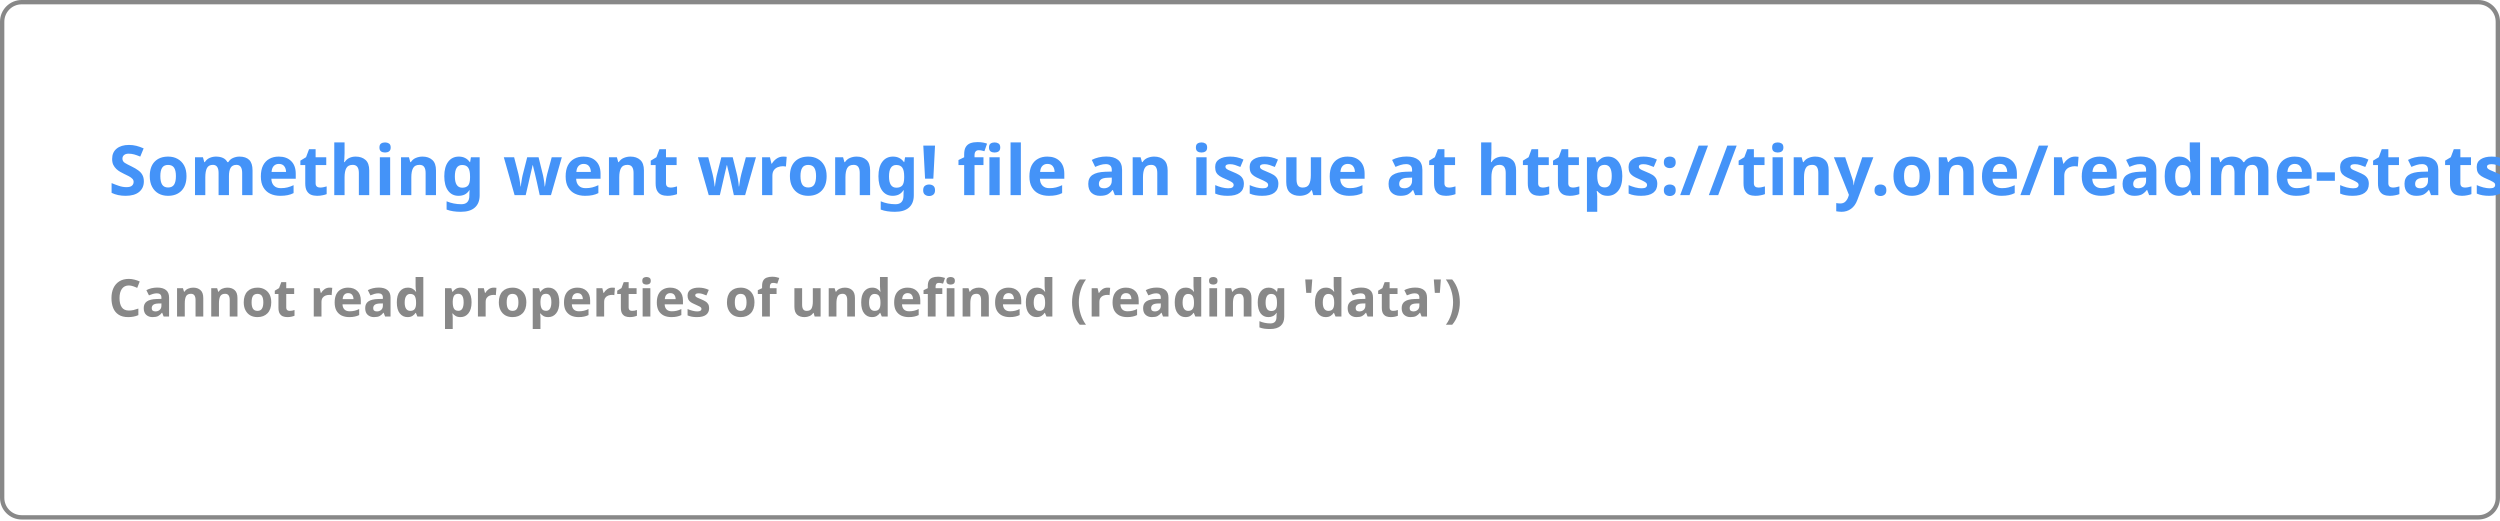
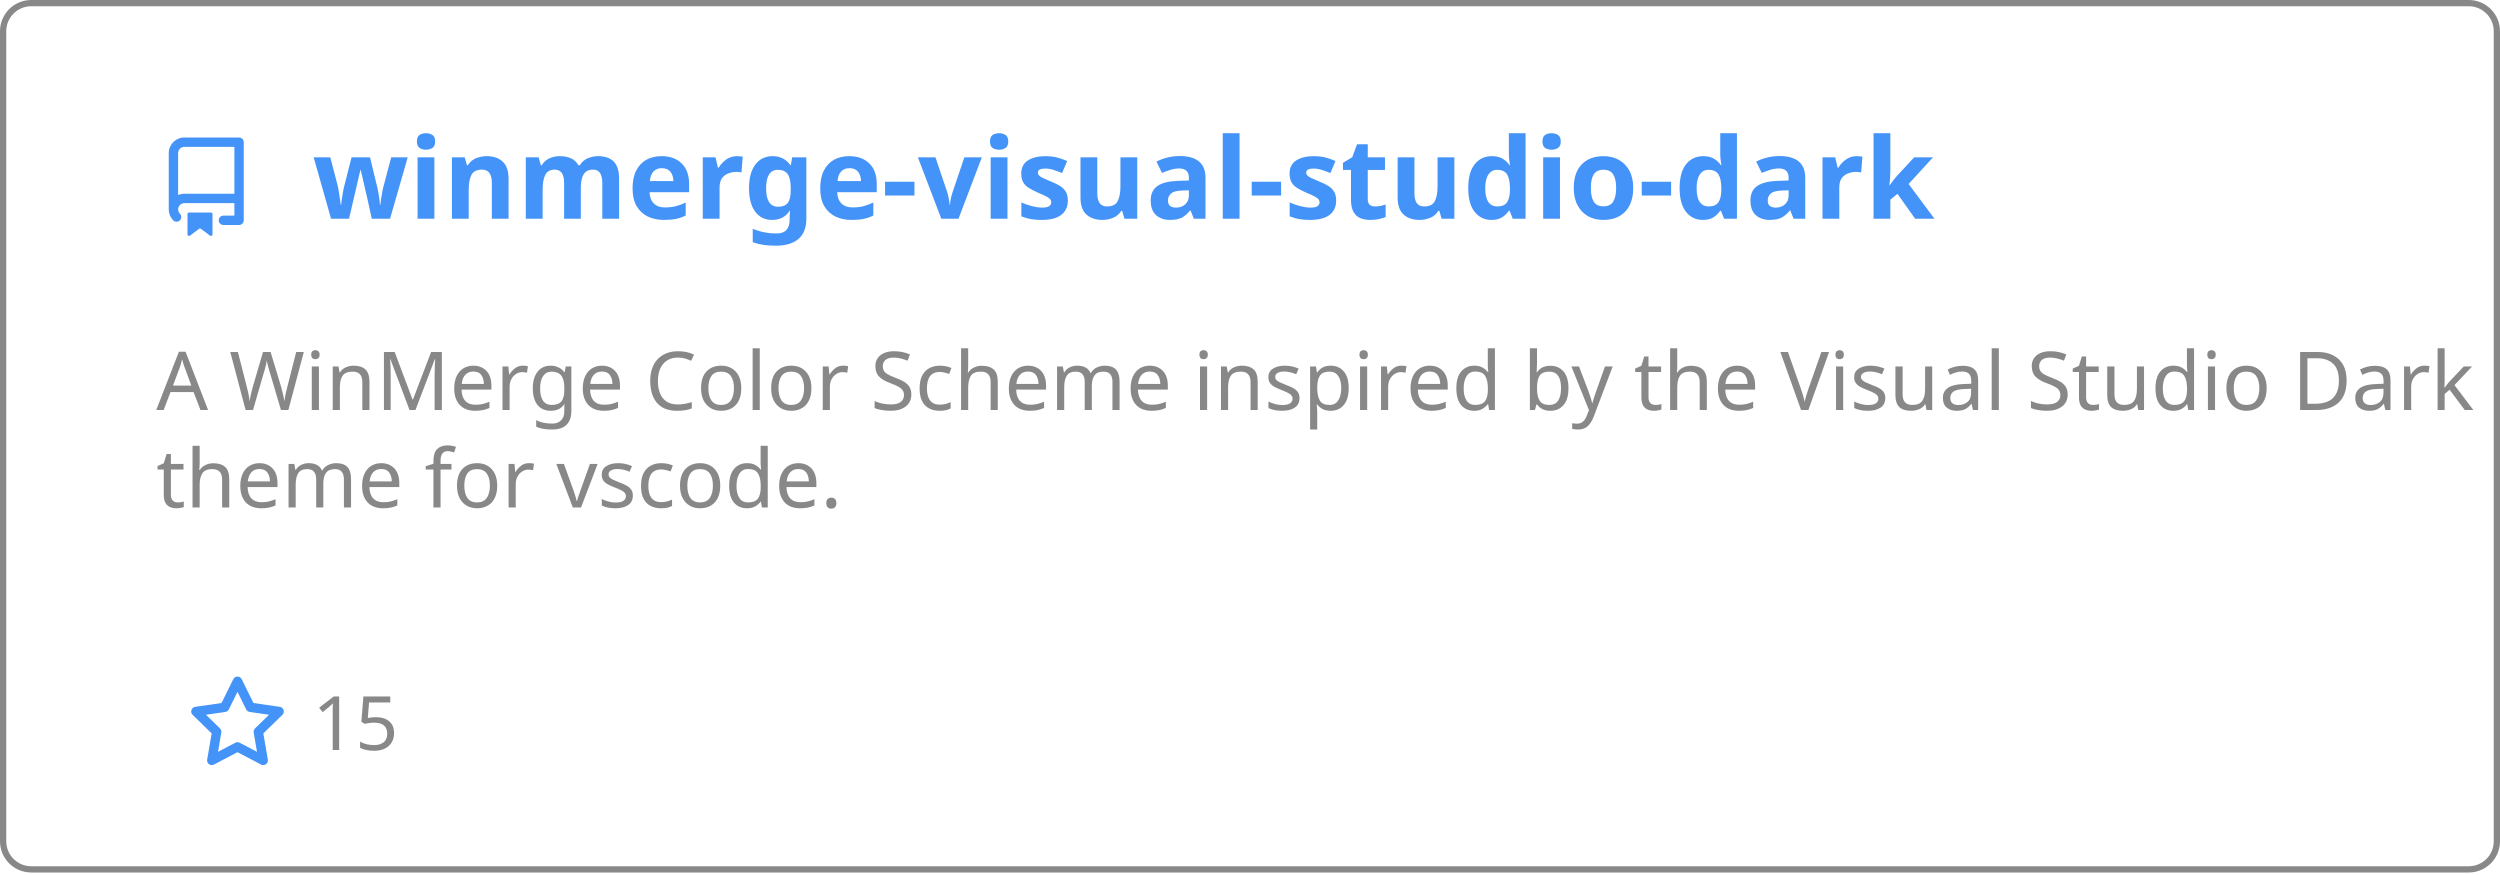
- <svg xmlns="http://www.w3.org/2000/svg" width="576.5" height="120" viewBox="0 0 576.5 120" fill="#ffffff00">
+ <svg xmlns="http://www.w3.org/2000/svg" width="400" height="140" viewBox="0 0 400 140" fill="none" role="img" aria-labelledby="descId">
  <style>
-     .text { font: 600 16px 'Segoe UI', Ubuntu, Sans-Serif; fill: #4493F8 }
-     .small { font: 600 12px 'Segoe UI', Ubuntu, Sans-Serif; fill: #888888 }
-     .gray { fill: #858585 }
-     </style>
-   <rect x="0.5" y="0.5" width="575.5" height="99%" rx="4.5" fill="#ffffff00" stroke="#888888" />
-   <text x="25" y="45" class="text">Something went wrong! file an issue at https://tiny.one/readme-stats</text>
-   <text data-testid="message" x="25" y="55" class="text small">
-     <tspan x="25" dy="18">Cannot read properties of undefined (reading 'data')</tspan>
-     <tspan x="25" dy="18" class="gray" />
-   </text>
+           .header {
+             font: 600 18px 'Segoe UI', Ubuntu, Sans-Serif;
+             fill: #4493F8;
+             animation: fadeInAnimation 0.8s ease-in-out forwards;
+           }
+           @supports(-moz-appearance: auto) {
+             /* Selector detects Firefox */
+             .header { font-size: 15.5px; }
+           }
+           
+     .description { font: 400 13px 'Segoe UI', Ubuntu, Sans-Serif; fill: #888888 }
+     .gray { font: 400 12px 'Segoe UI', Ubuntu, Sans-Serif; fill: #888888 }
+     .icon { fill: #4493F8 }
+     .badge { font: 600 11px 'Segoe UI', Ubuntu, Sans-Serif; }
+     .badge rect { opacity: 0.2 }
+   
+ 
+           
+       /* Animations */
+       @keyframes scaleInAnimation {
+         from {
+           transform: translate(-5px, 5px) scale(0);
+         }
+         to {
+           transform: translate(-5px, 5px) scale(1);
+         }
+       }
+       @keyframes fadeInAnimation {
+         from {
+           opacity: 0;
+         }
+         to {
+           opacity: 1;
+         }
+       }
+     
+           * { animation-duration: 0s !important; animation-delay: 0s !important; }
+         </style>
+   <rect data-testid="card-bg" x="0.5" y="0.5" rx="4.5" height="99%" stroke="#888888" width="399" fill="#ffffff00" stroke-opacity="1" />
+   <g data-testid="card-title" transform="translate(25, 35)">
+     <g transform="translate(0, 0)">
+       <svg class="icon" x="0" y="-13" viewBox="0 0 16 16" version="1.1" width="16" height="16">
+         <path fill-rule="evenodd" d="M2 2.5A2.5 2.5 0 014.5 0h8.75a.75.75 0 01.75.75v12.5a.75.75 0 01-.75.75h-2.5a.75.75 0 110-1.5h1.75v-2h-8a1 1 0 00-.714 1.7.75.75 0 01-1.072 1.05A2.495 2.495 0 012 11.5v-9zm10.5-1V9h-8c-.356 0-.694.074-1 .208V2.5a1 1 0 011-1h8zM5 12.25v3.25a.25.25 0 00.4.2l1.45-1.087a.25.25 0 01.3 0L8.6 15.7a.25.25 0 00.4-.2v-3.25a.25.25 0 00-.25-.25h-3.5a.25.25 0 00-.25.25z" />
+       </svg>
+     </g>
+     <g transform="translate(25, 0)">
+       <text x="0" y="0" class="header" data-testid="header">winmerge-visual-studio-dark</text>
+     </g>
+   </g>
+   <g data-testid="main-card-body" transform="translate(0, 55)">
+     <text class="description" x="25" y="-5">
+       <tspan dy="1.2em" x="25">A WinMerge Color Scheme inspired by the Visual Studio Dark</tspan>
+       <tspan dy="1.2em" x="25">theme for vscode.</tspan>
+     </text>
+     <g transform="translate(30, 65)">
+       <g transform="translate(0, 0)">
+         <g transform="translate(0, 0)">
+           <svg class="icon" y="-12" viewBox="0 0 16 16" version="1.1" width="16" height="16">
+             <path fill-rule="evenodd" d="M8 .25a.75.75 0 01.673.418l1.882 3.815 4.21.612a.75.75 0 01.416 1.279l-3.046 2.97.719 4.192a.75.75 0 01-1.088.791L8 12.347l-3.766 1.98a.75.75 0 01-1.088-.79l.72-4.194L.818 6.374a.75.75 0 01.416-1.28l4.21-.611L7.327.668A.75.75 0 018 .25zm0 2.445L6.615 5.5a.75.75 0 01-.564.41l-3.097.45 2.24 2.184a.75.75 0 01.216.664l-.528 3.084 2.769-1.456a.75.75 0 01.698 0l2.77 1.456-.53-3.084a.75.75 0 01.216-.664l2.24-2.183-3.096-.45a.75.75 0 01-.564-.41L8 2.694v.001z" />
+           </svg>
+         </g>
+         <g transform="translate(20, 0)">
+           <text data-testid="stargazers" class="gray">
+         15
+       </text>
+         </g>
+       </g>
+     </g>
+   </g>
</svg>
